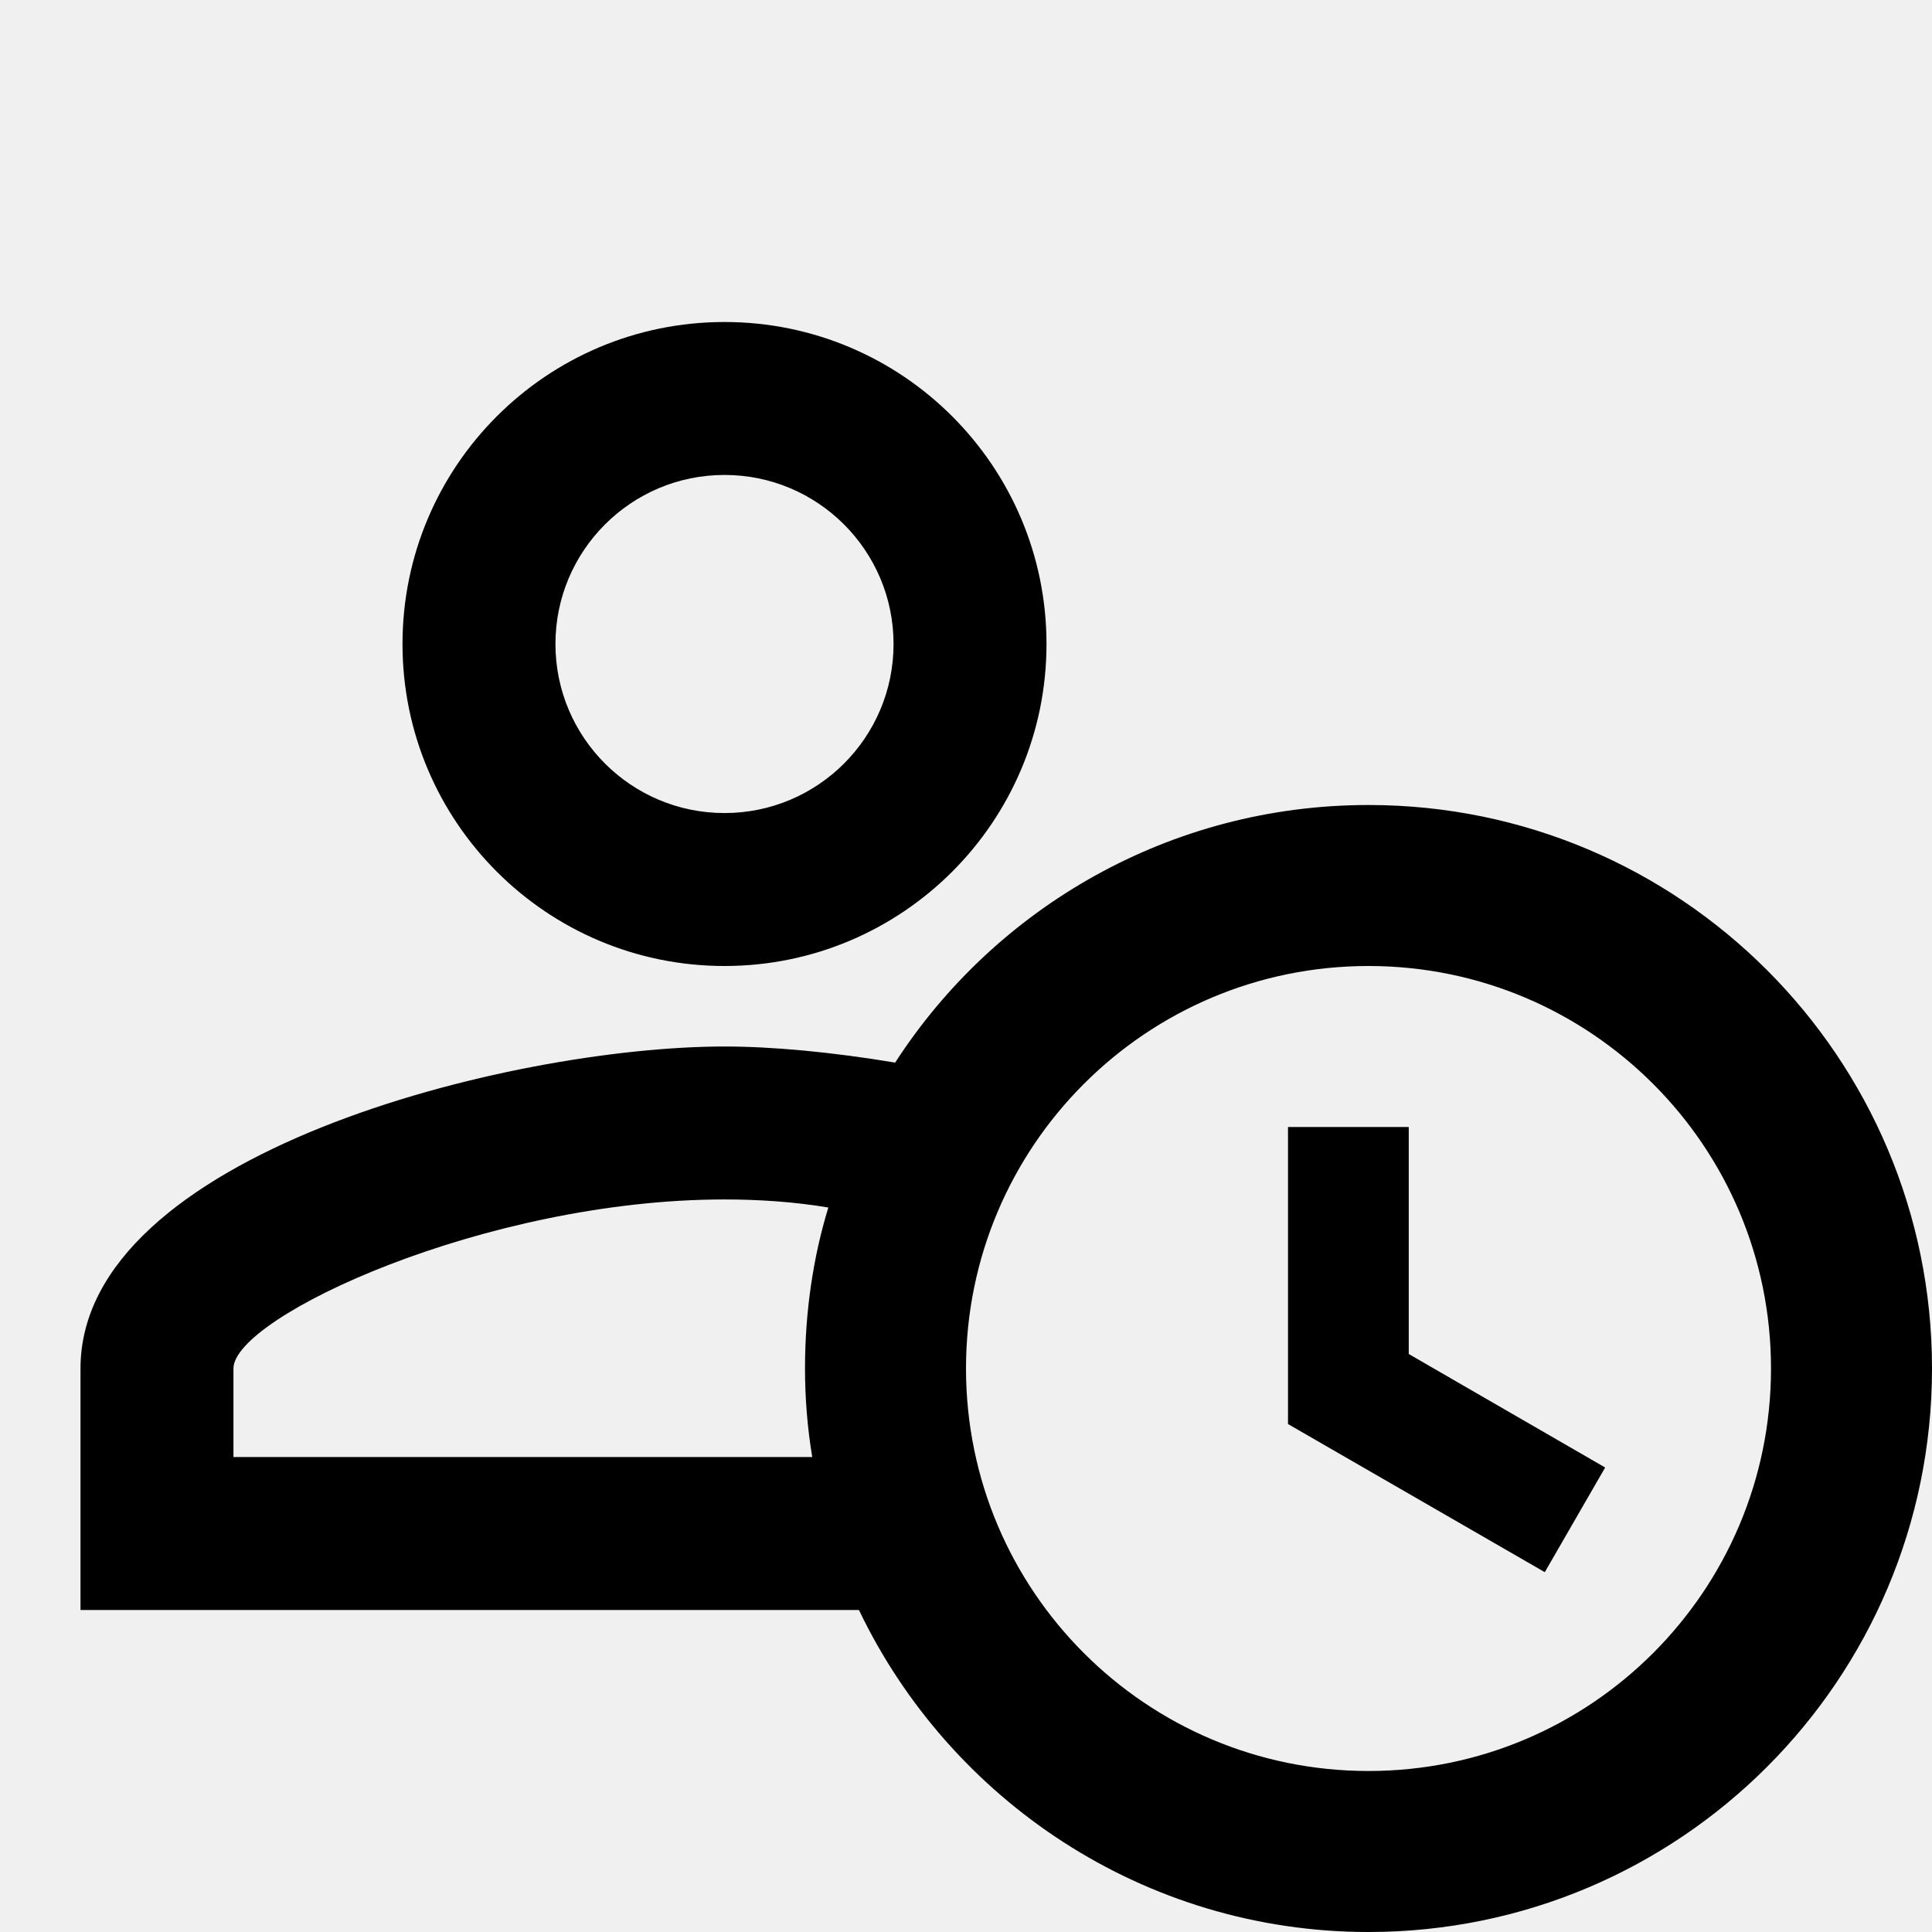
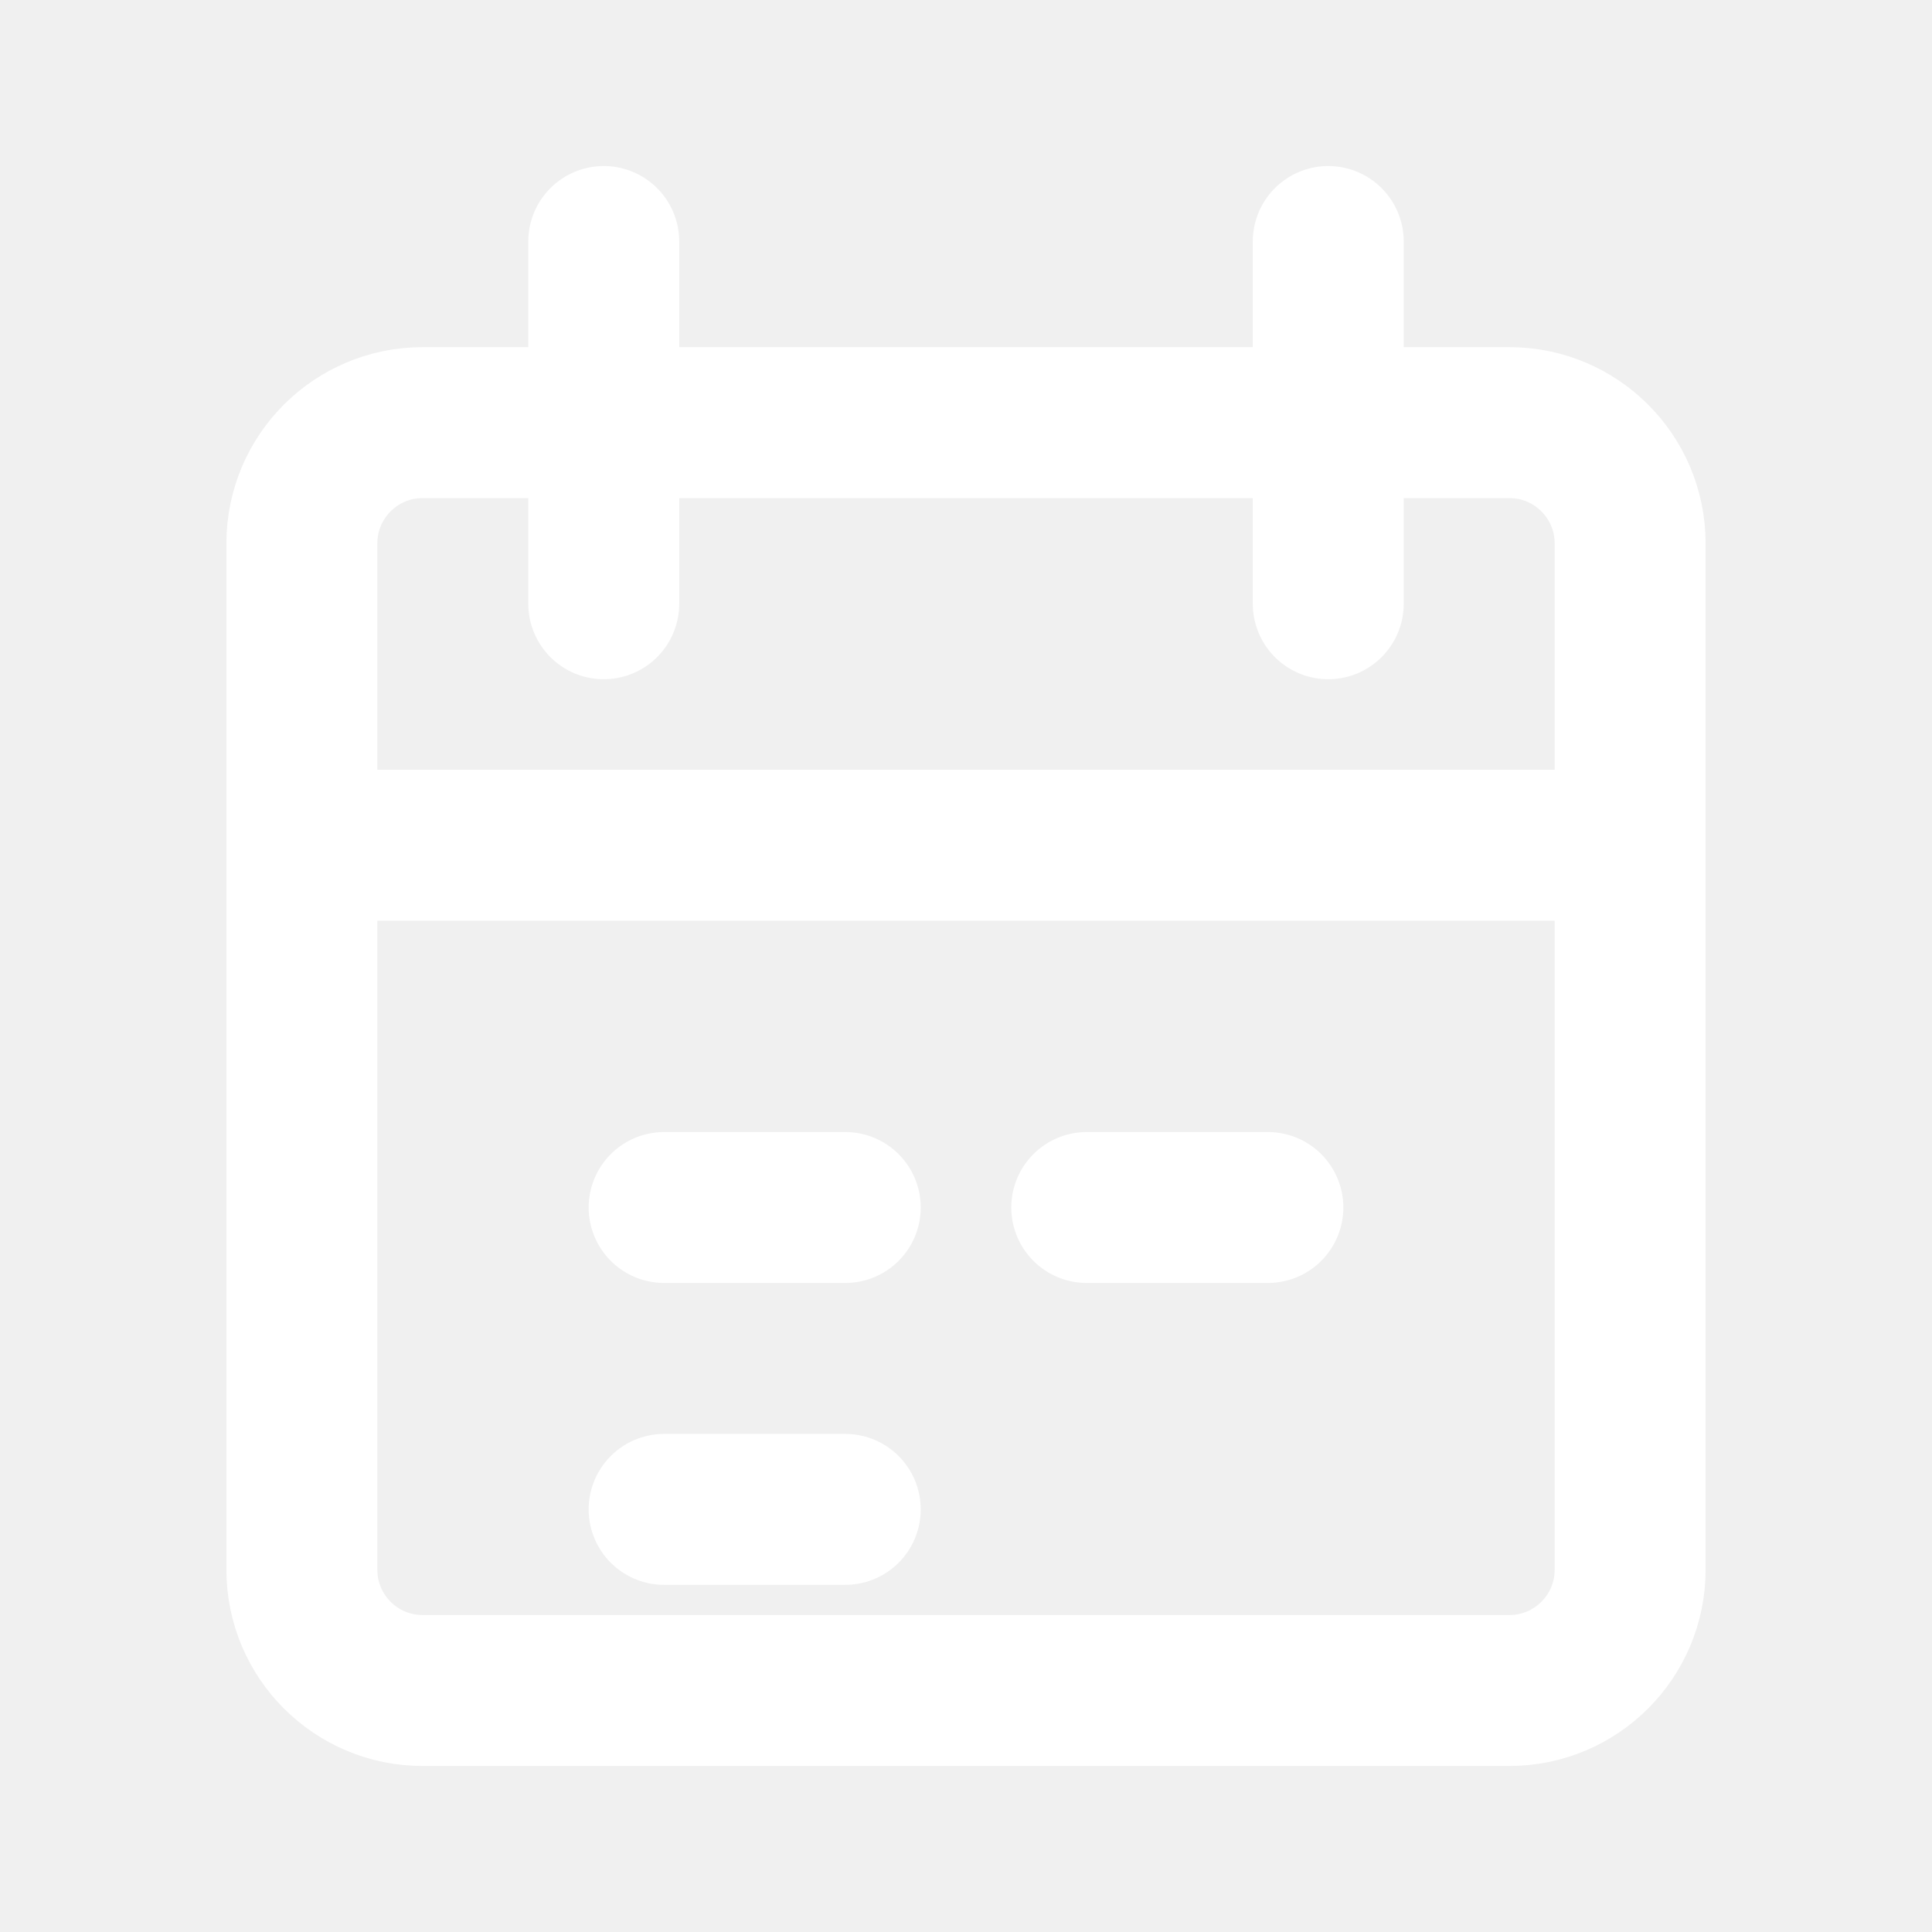
- <svg xmlns="http://www.w3.org/2000/svg" viewBox="0 0 24 24" width="24" height="24" fill="#000000">
-   <path d="M16,14H17.5V16.82L19.94,18.23L19.19,19.53L16,17.69V14M17,12A5,5 0 0,0 12,17A5,5 0 0,0 17,22A5,5 0 0,0 22,17A5,5 0 0,0 17,12M17,10A7,7 0 0,1 24,17A7,7 0 0,1 17,24C14.21,24 11.8,22.36 10.67,20H1V17C1,14.34 6.33,13 9,13C9.6,13 10.34,13.07 11.12,13.2C12.36,11.28 14.53,10 17,10M10,17C10,16.3 10.1,15.62 10.29,15C9.87,14.93 9.43,14.9 9,14.9C6.03,14.9 2.9,16.36 2.9,17V18.1H10.09C10.03,17.74 10,17.37 10,17M9,4A4,4 0 0,1 13,8A4,4 0 0,1 9,12A4,4 0 0,1 5,8A4,4 0 0,1 9,4M9,5.9A2.1,2.1 0 0,0 6.9,8A2.1,2.1 0 0,0 9,10.1A2.1,2.1 0 0,0 11.1,8A2.1,2.1 0 0,0 9,5.9Z" />
+ <svg xmlns="http://www.w3.org/2000/svg" width="32" height="32" viewBox="0 0 32 32">
+   <g fill="none" stroke="#fff" stroke-width="2.5" stroke-linecap="round" stroke-linejoin="round">
+     <rect x="5" y="7" width="22" height="21" rx="2" />
+     <path d="M10 4v6m12-6v6M5 14h22m-16 6h3m4 0h3m-10 5h3" />
+   </g>
</svg>
